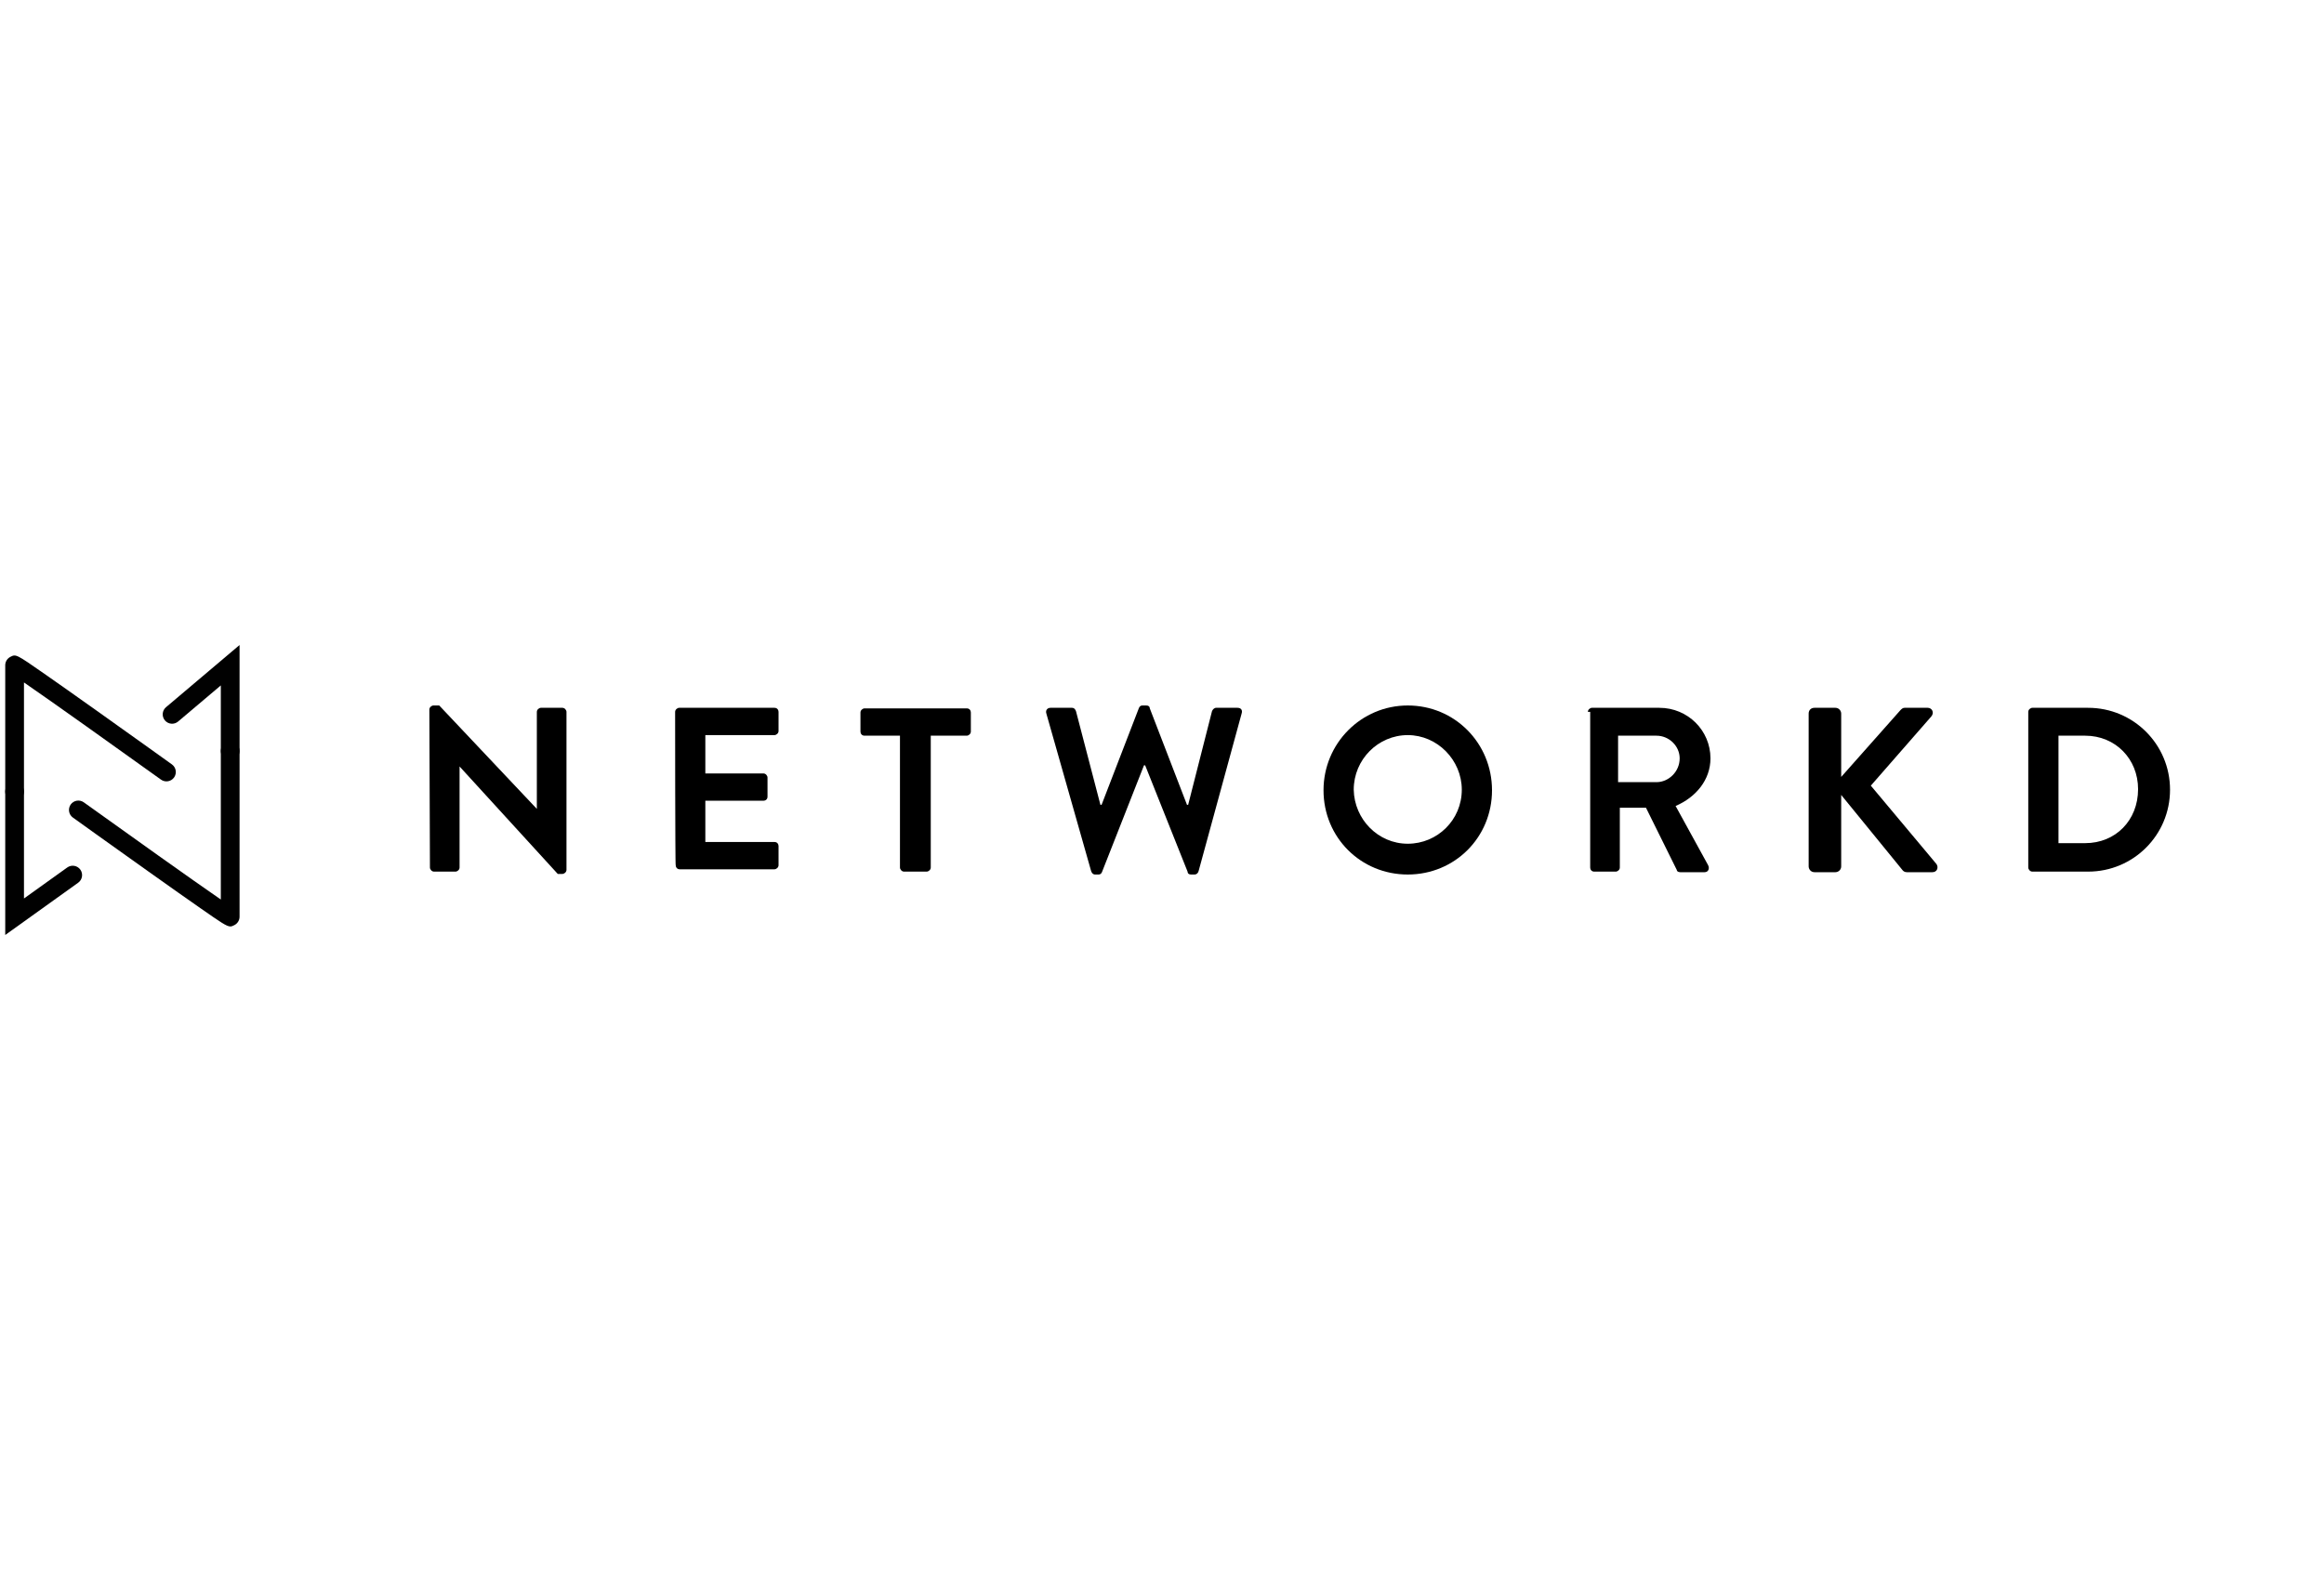
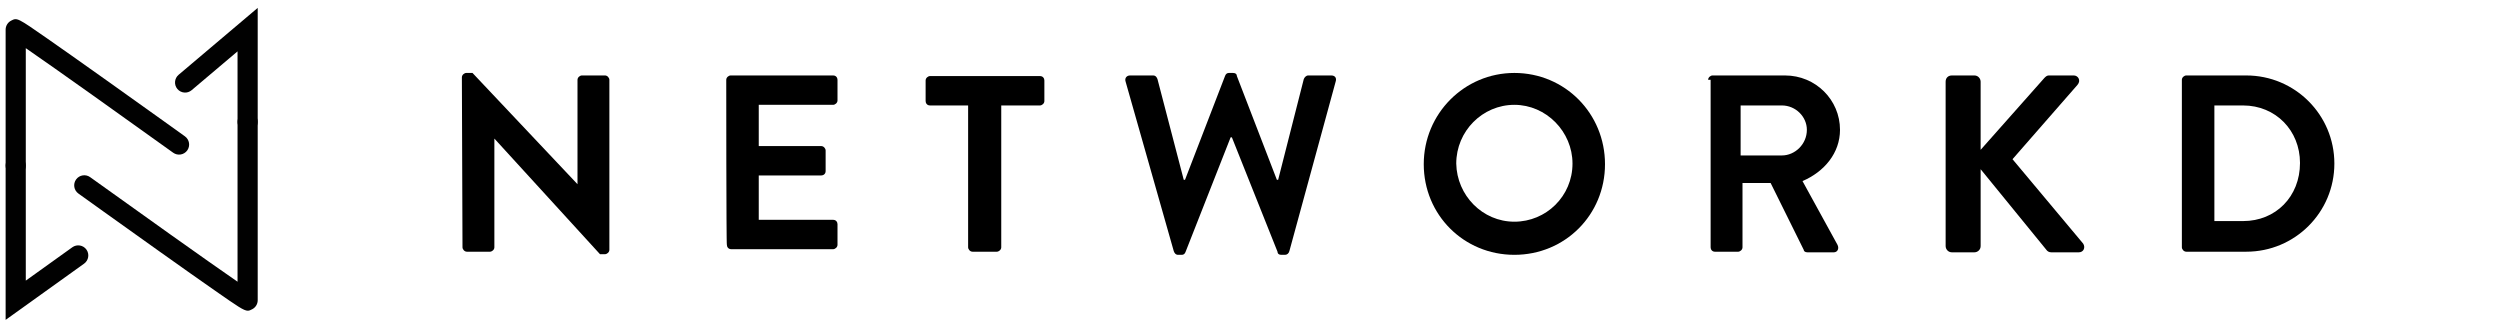
- <svg xmlns="http://www.w3.org/2000/svg" version="1.1" id="Layer_1" x="0px" y="0px" width="450px" height="306px" viewBox="0 0 450 306" enable-background="new 0 0 450 306" xml:space="preserve">
+ <svg xmlns="http://www.w3.org/2000/svg" version="1.1" id="Layer_1" x="0px" y="0px" width="450px" height="57.579px" viewBox="0 123.5 450 57.579" enable-background="new 0 123.5 450 57.579" xml:space="preserve">
  <g>
    <g>
-       <path d="M83.138,137.419c0-0.45,0.45-0.788,0.787-0.788h1.125l18.9,20.025l0,0v-18.788c0-0.45,0.45-0.787,0.787-0.787h4.163    c0.45,0,0.788,0.45,0.788,0.787v30.6c0,0.449-0.45,0.787-0.788,0.787H108l-19.013-20.812l0,0v19.576    c0,0.449-0.45,0.787-0.787,0.787h-4.163c-0.45,0-0.788-0.451-0.788-0.787L83.138,137.419L83.138,137.419z" />
+       <path d="M83.138,137.419c0-0.45,0.45-0.788,0.787-0.788h1.125l18.9,20.025l0,0v-18.788c0-0.45,0.45-0.787,0.787-0.787h4.163    c0.45,0,0.788,0.45,0.788,0.787v30.6c0,0.449-0.45,0.787-0.788,0.787H108l-19.013-20.812l0,0v19.577    c0,0.448-0.45,0.787-0.787,0.787h-4.163c-0.45,0-0.788-0.451-0.788-0.787L83.138,137.419L83.138,137.419z" />
      <path d="M130.725,137.869c0-0.45,0.45-0.787,0.788-0.787h18.45c0.562,0,0.788,0.45,0.788,0.787v3.713    c0,0.45-0.45,0.787-0.788,0.787h-13.387v7.425h11.25c0.45,0,0.787,0.45,0.787,0.788v3.711c0,0.562-0.45,0.789-0.787,0.789h-11.25    v7.986h13.387c0.562,0,0.788,0.451,0.788,0.787v3.713c0,0.451-0.45,0.787-0.788,0.787h-18.337c-0.562,0-0.788-0.449-0.788-0.787    C130.725,167.682,130.725,137.869,130.725,137.869z" />
-       <path d="M174.375,142.481H167.4c-0.562,0-0.788-0.45-0.788-0.788v-3.712c0-0.45,0.45-0.788,0.788-0.788h19.8    c0.562,0,0.787,0.45,0.787,0.788v3.712c0,0.45-0.45,0.788-0.787,0.788h-6.975v25.538c0,0.449-0.45,0.787-0.788,0.787h-4.388    c-0.45,0-0.787-0.451-0.787-0.787v-25.538H174.375z" />
-       <path d="M202.612,138.207c-0.225-0.675,0.225-1.125,0.788-1.125h4.163c0.45,0,0.675,0.337,0.788,0.675l4.725,18.113h0.225    l7.2-18.675c0.112-0.337,0.337-0.562,0.675-0.562h0.788c0.45,0,0.675,0.225,0.675,0.562l7.2,18.675h0.225l4.612-18.113    c0.112-0.337,0.45-0.675,0.788-0.675h4.162c0.675,0,1.013,0.45,0.787,1.125l-8.324,30.487c-0.113,0.451-0.45,0.676-0.788,0.676    h-0.675c-0.45,0-0.675-0.225-0.675-0.562l-8.213-20.588h-0.225l-8.1,20.588c-0.113,0.338-0.337,0.562-0.675,0.562h-0.675    c-0.45,0-0.675-0.338-0.788-0.676L202.612,138.207z" />
-       <path d="M272.588,136.631c9.112,0,16.312,7.312,16.312,16.425c0,9.112-7.2,16.313-16.312,16.313    c-9.113,0-16.312-7.201-16.312-16.313C256.275,143.944,263.588,136.631,272.588,136.631z M272.588,163.406    c5.737,0,10.462-4.613,10.462-10.462c0-5.737-4.725-10.575-10.462-10.575c-5.738,0-10.463,4.725-10.463,10.575    C262.237,158.682,266.85,163.406,272.588,163.406z" />
-       <path d="M307.463,137.869c0-0.45,0.449-0.787,0.787-0.787h13.05c5.513,0,9.9,4.387,9.9,9.787c0,4.163-2.812,7.538-6.75,9.225    l6.3,11.475c0.338,0.676,0,1.35-0.675,1.35h-4.726c-0.449,0-0.675-0.225-0.675-0.449l-5.962-12.037h-5.062v11.588    c0,0.449-0.45,0.787-0.788,0.787H308.7c-0.562,0-0.788-0.451-0.788-0.787v-30.151H307.463z M320.737,151.481    c2.362,0,4.5-2.025,4.5-4.613c0-2.362-2.024-4.387-4.5-4.387h-7.425v9H320.737L320.737,151.481z" />
-       <path d="M350.213,138.207c0-0.675,0.449-1.125,1.125-1.125h4.05c0.675,0,1.125,0.562,1.125,1.125v12.262l11.475-12.938    c0.226-0.225,0.45-0.45,0.788-0.45h4.5c0.787,0,1.35,0.9,0.675,1.688l-11.7,13.387l12.713,15.188    c0.449,0.676,0.112,1.574-0.788,1.574h-4.95c-0.449,0-0.675-0.225-0.787-0.336l-11.925-14.625v13.836    c0,0.676-0.562,1.125-1.125,1.125h-4.05c-0.676,0-1.125-0.562-1.125-1.125V138.207L350.213,138.207z" />
+       <path d="M174.375,142.481H167.4c-0.562,0-0.788-0.45-0.788-0.788v-3.712c0-0.45,0.45-0.788,0.788-0.788h19.8    c0.562,0,0.787,0.45,0.787,0.788v3.712c0,0.45-0.45,0.788-0.787,0.788h-6.975v25.539c0,0.448-0.45,0.787-0.788,0.787h-4.388    c-0.45,0-0.787-0.451-0.787-0.787v-25.539H174.375z" />
+       <path d="M202.612,138.207c-0.225-0.675,0.225-1.125,0.788-1.125h4.163c0.45,0,0.675,0.337,0.788,0.675l4.725,18.113h0.225    l7.2-18.675c0.112-0.337,0.337-0.562,0.675-0.562h0.788c0.45,0,0.675,0.225,0.675,0.562l7.2,18.675h0.226l4.611-18.113    c0.112-0.337,0.45-0.675,0.788-0.675h4.162c0.675,0,1.013,0.45,0.787,1.125l-8.324,30.486c-0.112,0.451-0.45,0.677-0.788,0.677    h-0.675c-0.45,0-0.675-0.226-0.675-0.562l-8.213-20.588h-0.225l-8.1,20.588c-0.113,0.338-0.337,0.562-0.675,0.562h-0.675    c-0.45,0-0.675-0.338-0.788-0.677L202.612,138.207z" />
+       <path d="M272.588,136.631c9.112,0,16.312,7.312,16.312,16.425c0,9.112-7.2,16.313-16.312,16.313    c-9.113,0-16.312-7.201-16.312-16.313C256.275,143.944,263.588,136.631,272.588,136.631z M272.588,163.406    c5.737,0,10.462-4.613,10.462-10.462c0-5.737-4.725-10.575-10.462-10.575c-5.738,0-10.463,4.725-10.463,10.575    C262.236,158.682,266.85,163.406,272.588,163.406z" />
+       <path d="M307.463,137.869c0-0.45,0.449-0.787,0.787-0.787h13.05c5.513,0,9.9,4.387,9.9,9.787c0,4.163-2.812,7.538-6.75,9.225    l6.3,11.475c0.338,0.677,0,1.351-0.675,1.351h-4.726c-0.449,0-0.676-0.226-0.676-0.448l-5.962-12.037h-5.062v11.588    c0,0.449-0.45,0.787-0.789,0.787H308.7c-0.562,0-0.788-0.451-0.788-0.787V137.87L307.463,137.869L307.463,137.869z     M320.736,151.481c2.363,0,4.5-2.025,4.5-4.613c0-2.362-2.023-4.387-4.5-4.387h-7.424v9H320.736L320.736,151.481z" />
+       <path d="M350.213,138.207c0-0.675,0.449-1.125,1.125-1.125h4.051c0.674,0,1.125,0.562,1.125,1.125v12.262l11.475-12.938    c0.226-0.225,0.449-0.45,0.787-0.45h4.5c0.787,0,1.351,0.9,0.676,1.688l-11.7,13.387l12.713,15.188    c0.449,0.676,0.112,1.574-0.788,1.574h-4.949c-0.449,0-0.676-0.225-0.787-0.336l-11.926-14.625v13.836    c0,0.676-0.562,1.125-1.125,1.125h-4.05c-0.676,0-1.125-0.562-1.125-1.125L350.213,138.207L350.213,138.207z" />
    </g>
    <g>
-       <path d="M392.737,137.869c0-0.45,0.45-0.787,0.788-0.787h10.8c8.774,0,15.862,7.087,15.862,15.862s-7.088,15.863-15.862,15.863    h-10.8c-0.45,0-0.788-0.451-0.788-0.787V137.869z M403.763,163.293c5.85,0,10.237-4.387,10.237-10.461    c0-5.85-4.388-10.35-10.237-10.35h-5.175v20.812H403.763z" />
+       <path d="M392.736,137.869c0-0.45,0.451-0.787,0.789-0.787h10.8c8.773,0,15.861,7.087,15.861,15.862s-7.088,15.863-15.861,15.863    h-10.8c-0.45,0-0.789-0.451-0.789-0.787V137.869z M403.763,163.293c5.851,0,10.237-4.387,10.237-10.461    c0-5.85-4.388-10.35-10.237-10.35h-5.175v20.812L403.763,163.293L403.763,163.293z" />
    </g>
  </g>
  <g>
    <path fill="#010101" d="M44.572,147.26c-1.002,0-1.815-0.812-1.815-1.814v-12.7l-8.266,6.99c-0.765,0.648-1.909,0.552-2.558-0.214   c-0.647-0.765-0.551-1.91,0.214-2.558l14.24-12.043v20.524C46.387,146.447,45.575,147.26,44.572,147.26z" />
-     <path fill="#010101" d="M44.606,179.428c-0.718,0-1.819-0.768-5.813-3.55c-2.458-1.711-5.857-4.109-10.104-7.128   c-7.311-5.195-14.578-10.413-14.578-10.413c-0.814-0.585-1-1.719-0.416-2.533c0.585-0.813,1.719-1.001,2.533-0.415   c8.399,6.029,21.082,15.071,26.529,18.82v-28.764c0-1.003,0.812-1.815,1.815-1.815s1.815,0.812,1.815,1.815v32.096   c0,0.681-0.384,1.31-0.99,1.62C45.098,179.315,44.879,179.428,44.606,179.428z" />
+     <path fill="#010101" d="M44.606,179.428c-0.718,0-1.819-0.768-5.813-3.55c-2.458-1.711-5.857-4.108-10.104-7.128   c-7.311-5.195-14.578-10.413-14.578-10.413c-0.814-0.585-1-1.719-0.416-2.532c0.585-0.813,1.719-1.002,2.533-0.416   c8.399,6.029,21.082,15.071,26.529,18.82v-28.764c0-1.003,0.812-1.815,1.815-1.815c1.003,0,1.815,0.812,1.815,1.815v32.096   c0,0.682-0.384,1.311-0.99,1.62C45.098,179.314,44.879,179.428,44.606,179.428z" />
    <path fill="#010101" d="M1.013,181.079v-27.77c0-1.002,0.812-1.814,1.815-1.814s1.815,0.812,1.815,1.814v20.702l8.381-6.006   c0.815-0.582,1.949-0.396,2.533,0.418c0.584,0.815,0.396,1.948-0.418,2.532L1.013,181.079z" />
    <path fill="#010101" d="M2.828,155.125c-1.002,0-1.815-0.812-1.815-1.815v-24.472c0-0.681,0.384-1.31,0.989-1.62   c1.089-0.56,1.089-0.56,6.604,3.282c2.458,1.712,5.857,4.11,10.104,7.129c7.311,5.195,14.578,10.413,14.578,10.413   c0.814,0.585,1,1.719,0.417,2.533c-0.584,0.815-1.719,0.999-2.533,0.415c-8.399-6.029-21.082-15.072-26.529-18.821v21.141   C4.643,154.312,3.83,155.125,2.828,155.125z" />
  </g>
</svg>
